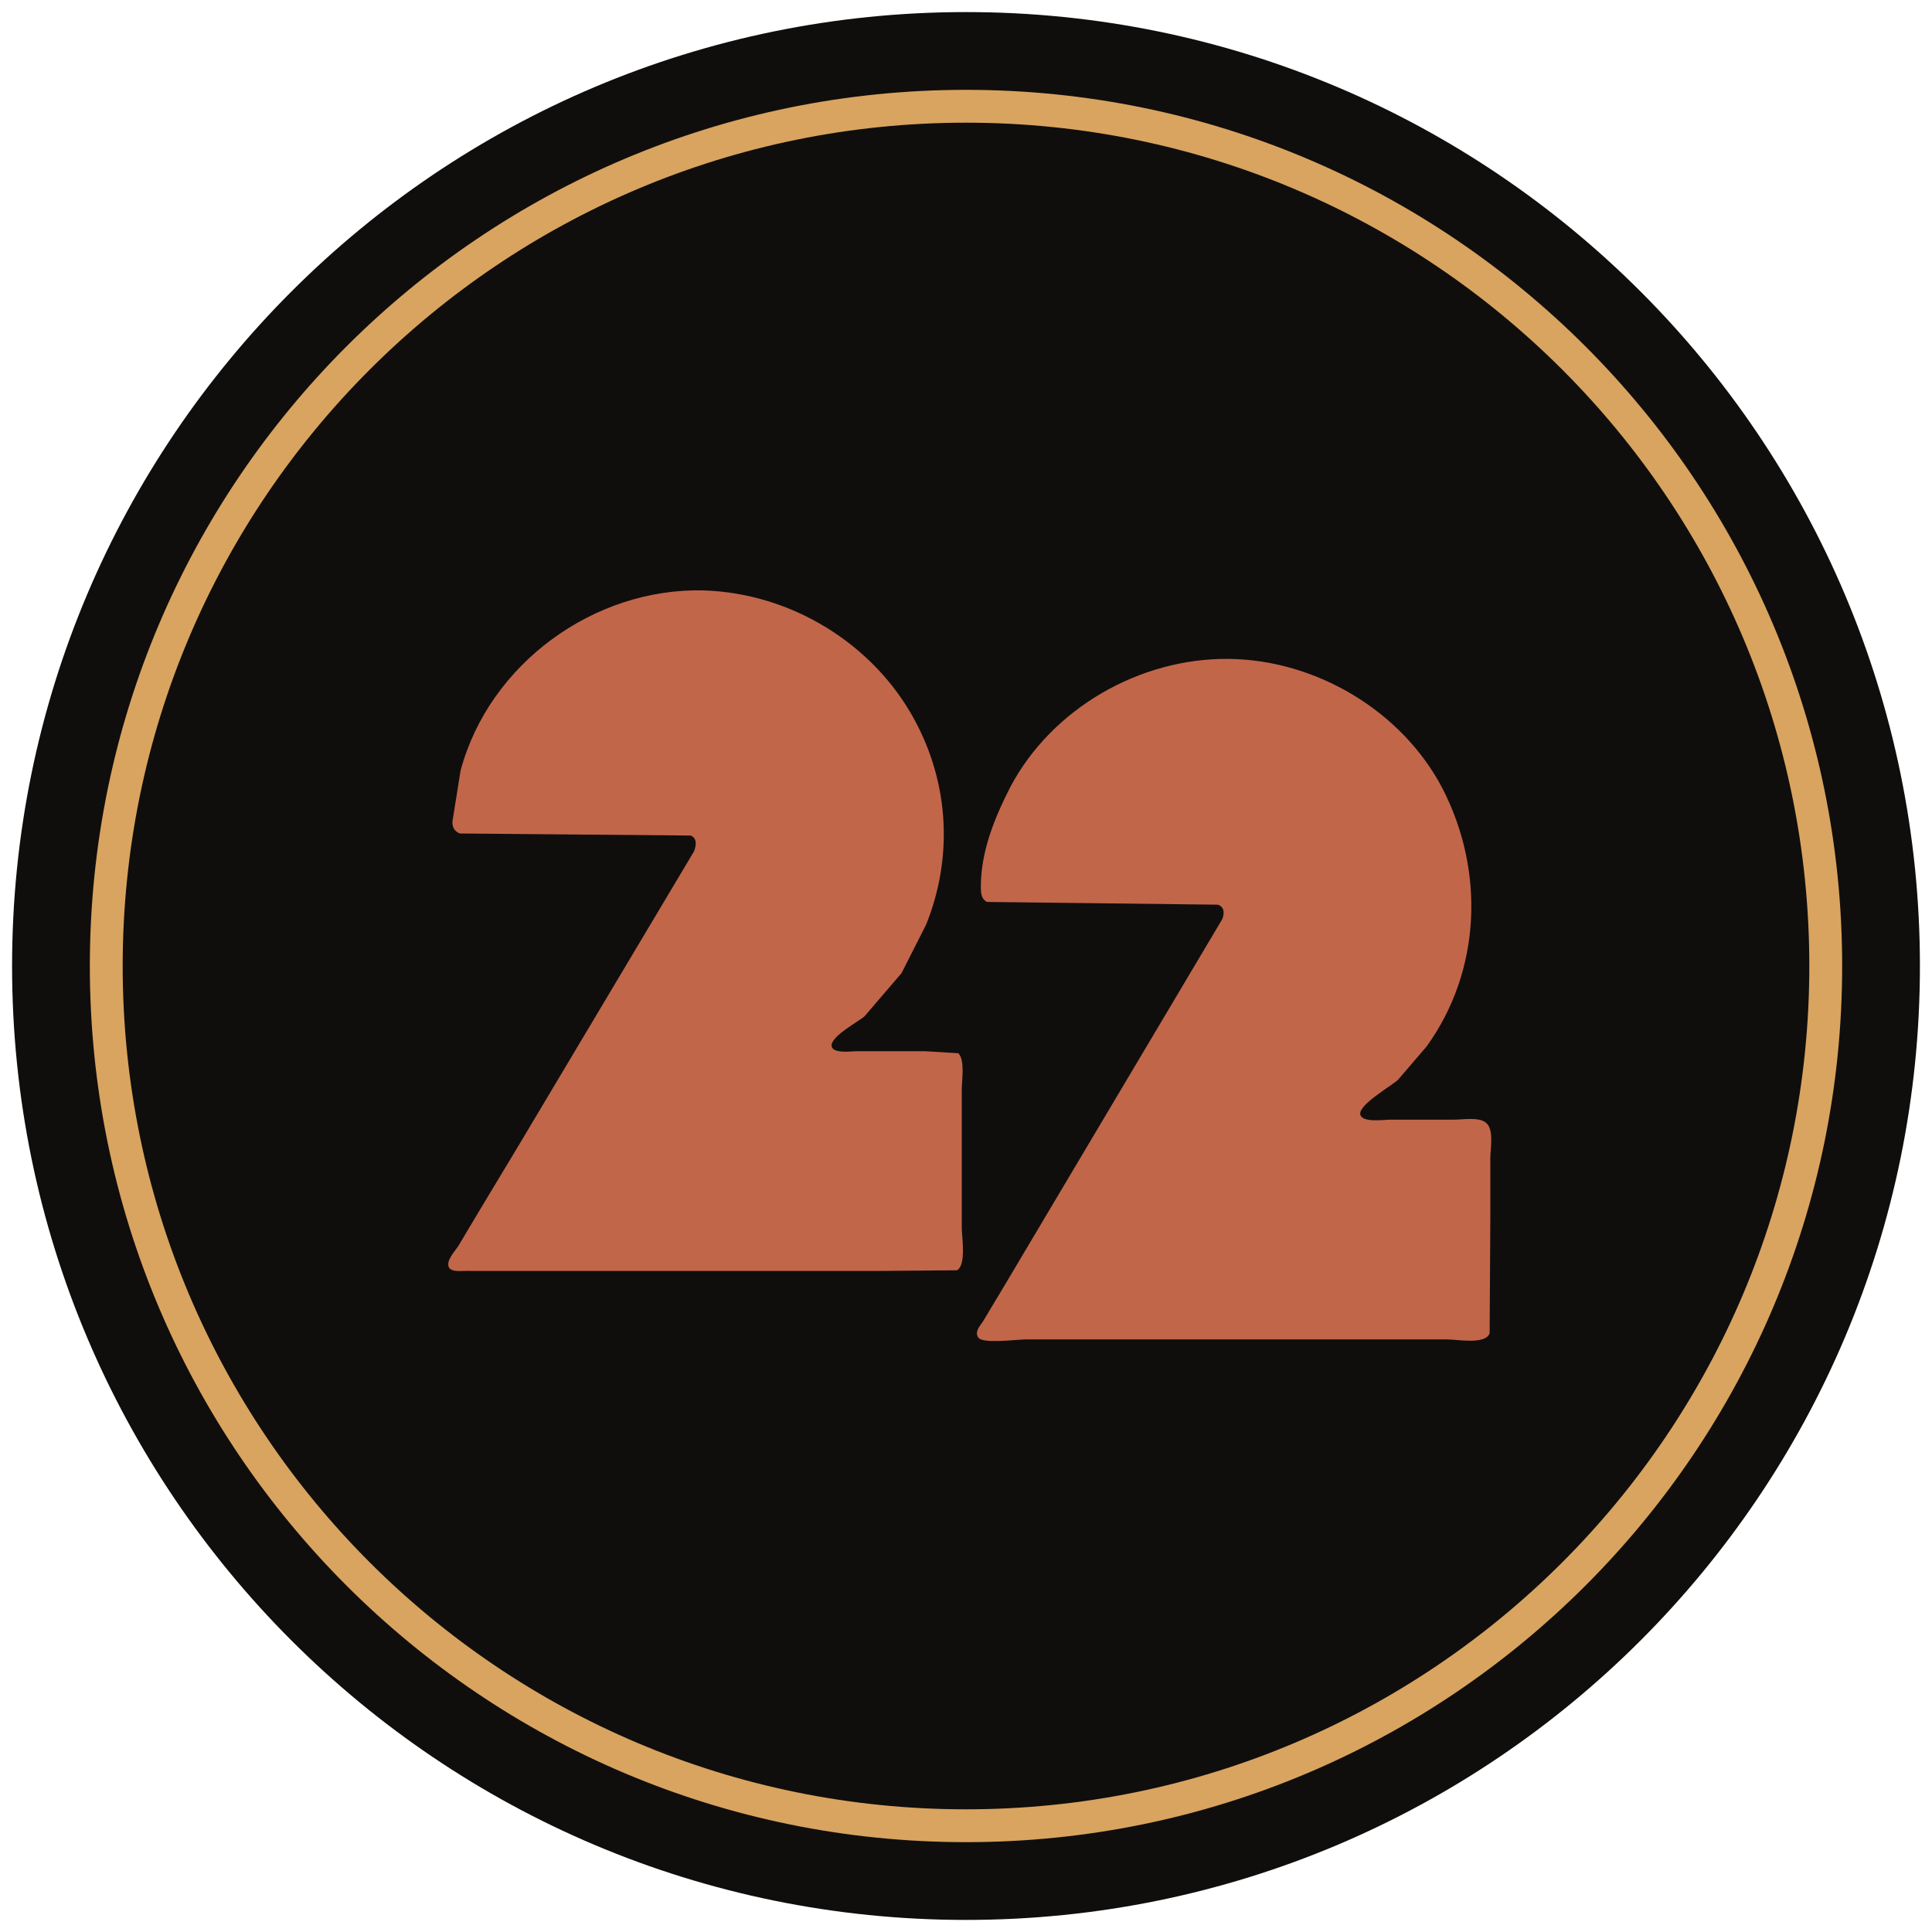
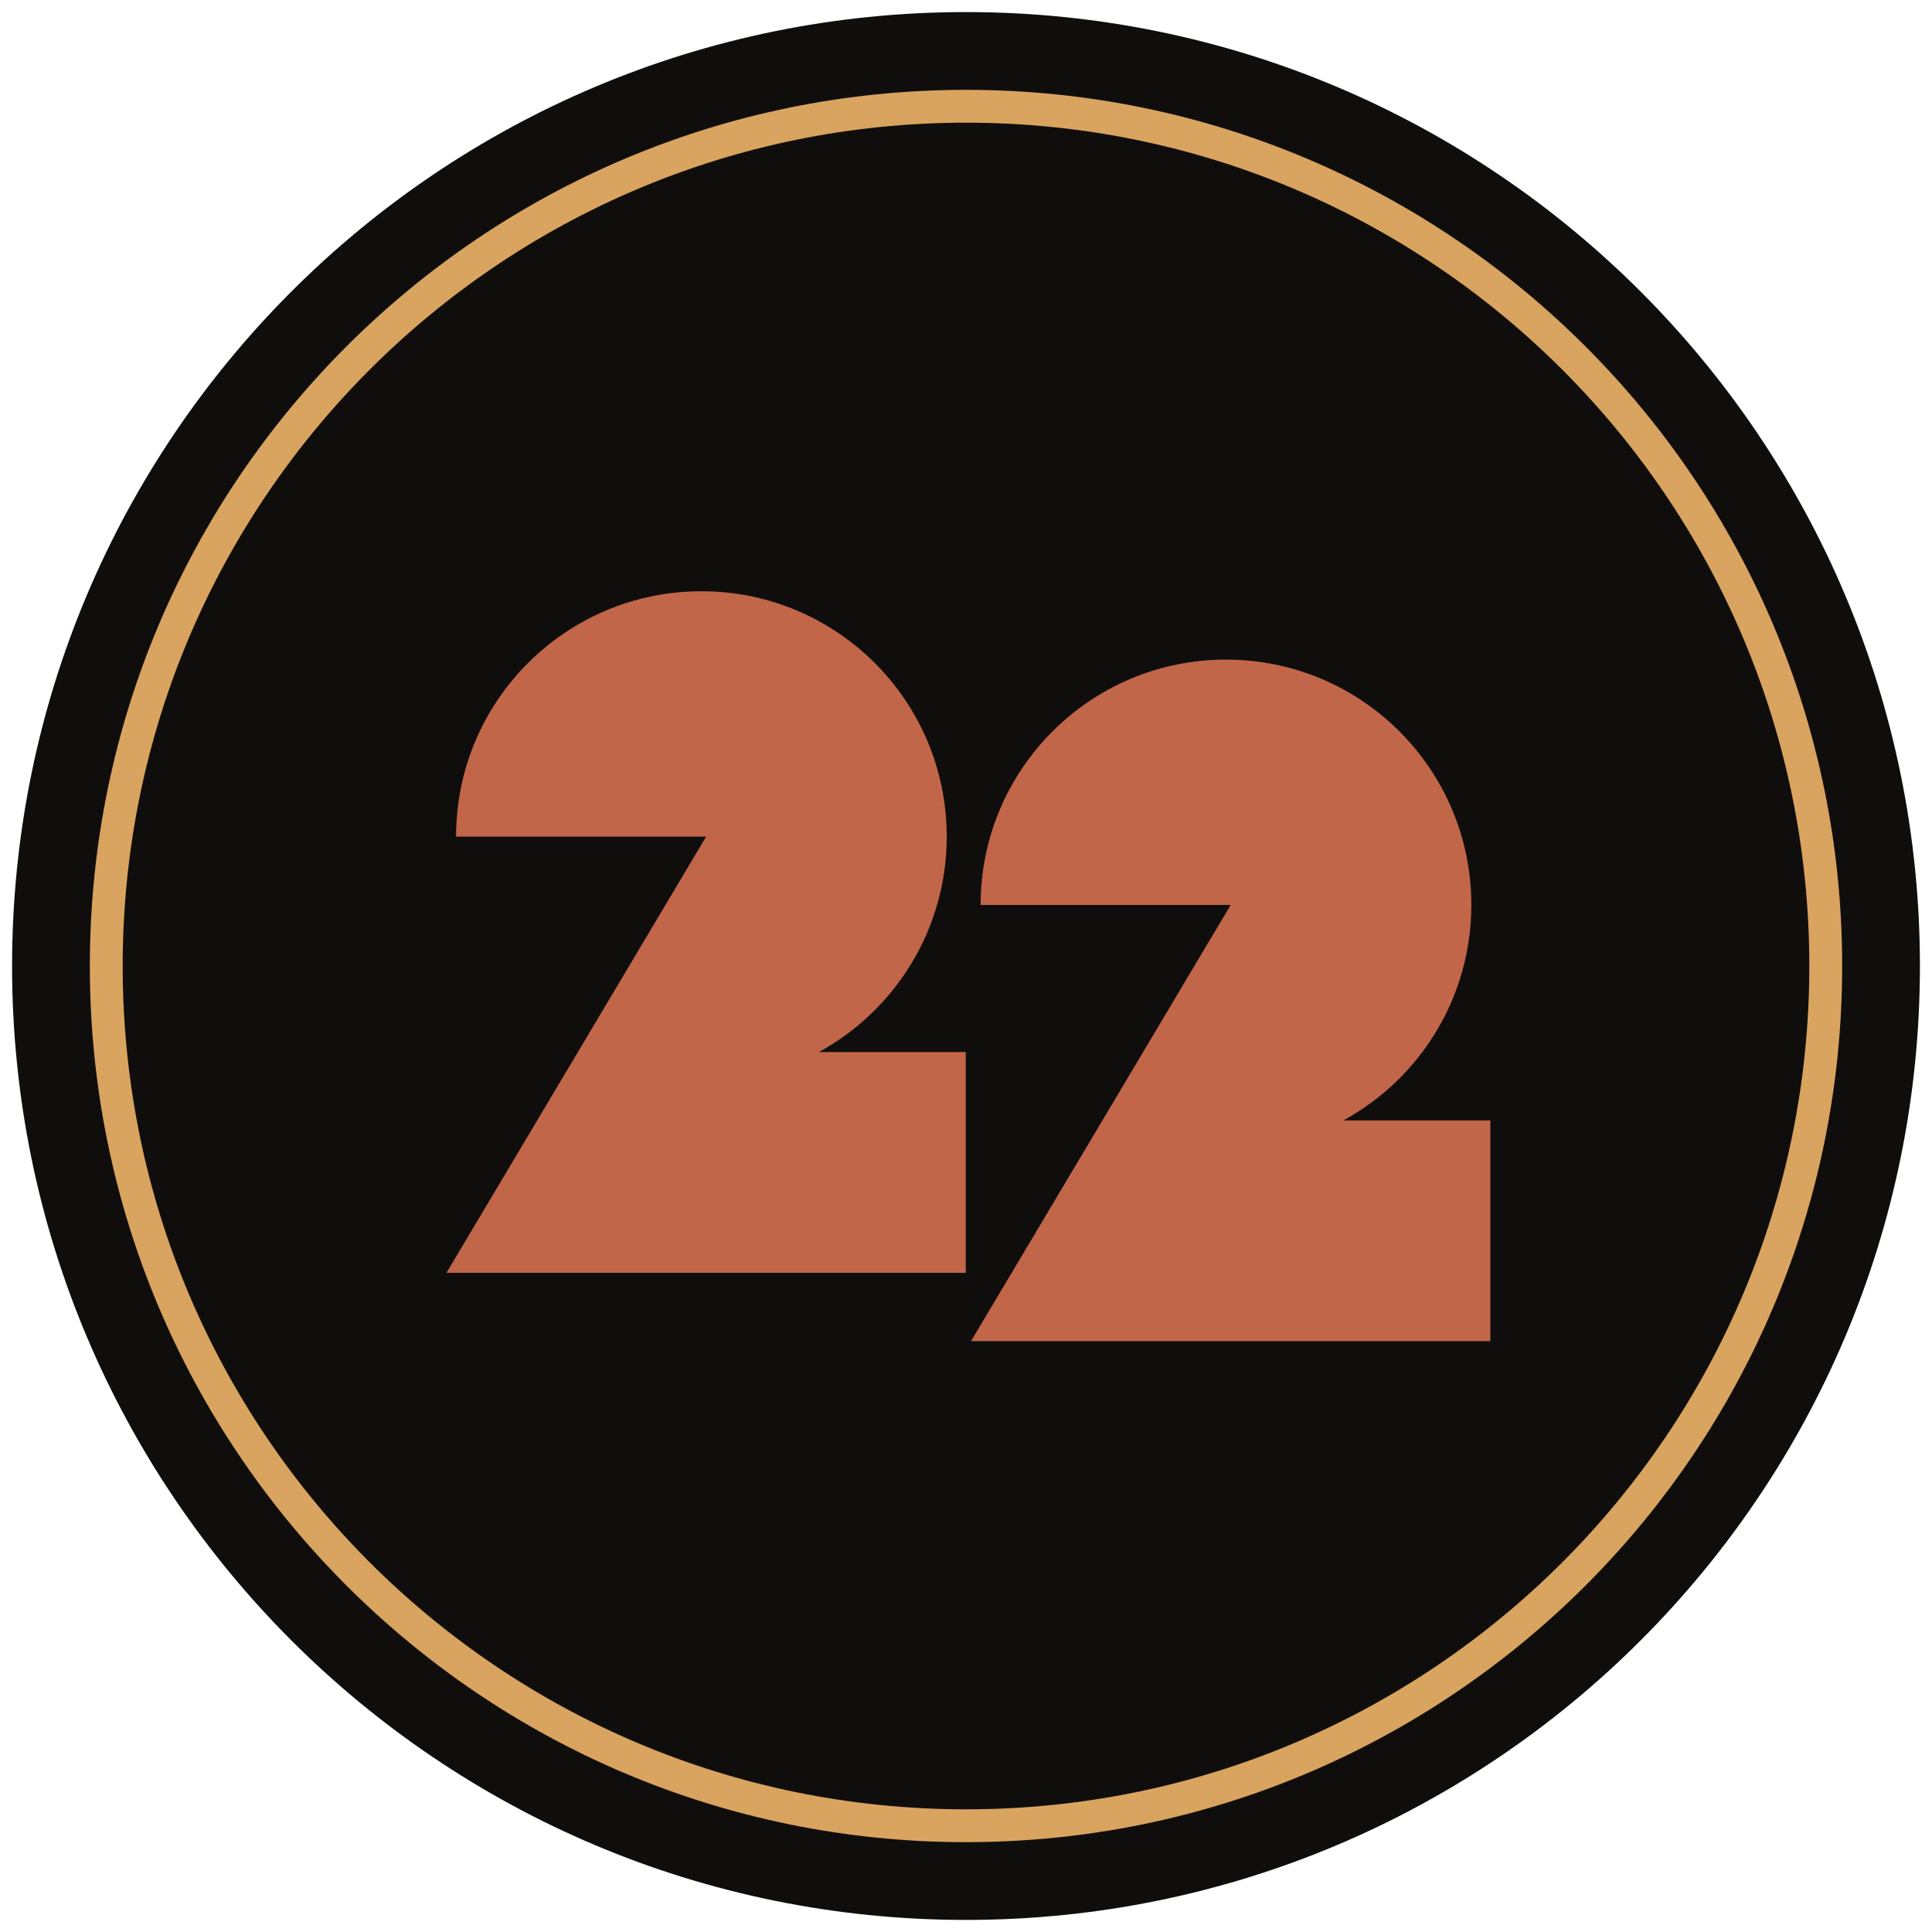
<svg xmlns="http://www.w3.org/2000/svg" viewBox="0 0 160 160" width="160" height="160" role="img" aria-label="Catch 22">
  <circle cx="80" cy="80" r="79" fill="#100e0d" />
  <circle cx="80" cy="80" r="71.2" fill="none" stroke="#d9a45f" stroke-width="2.72" />
-   <path fill="#c2664a" fill-rule="evenodd" transform="translate(-304.947,48.783) scale(0.567)" d="M603.4,99.1C603.9,99.9 605.7,99.5 606.5,99.6L613.8,99.6L638.7,99.6L665.8,99.6L677.6,99.5C679,98.7 678.3,94.7 678.3,93.3L678.3,82.6L678.3,73.1C678.3,71.8 678.8,68.8 677.8,67.8L672.9,67.5L663,67.5C662.3,67.5 659.5,67.9 659.3,66.8C659,65.4 663.2,63.2 664.1,62.4L669.5,56.1L673.1,49C677,39.3 676.5,28.5 671.4,19.1C665.4,8 653.4,0.6 640.6,0.2C624.6,-0.2 609.3,10.9 605.1,26.5L603.9,34C603.9,34.8 604.2,35.4 605,35.7L638.7,36C639.7,36.4 639.5,37.5 639.2,38.3L613.8,80.9L607.6,91.2L604.8,95.9C604.3,96.7 602.9,98.1 603.4,99.1Z" />
-   <path fill="#c2664a" fill-rule="evenodd" transform="translate(-304.947,48.783) scale(0.567) translate(-12,10)" d="M692.7,99.3C693.3,100.3 698.3,99.6 699.6,99.6L716.3,99.6L751.6,99.6L761.3,99.6C762.7,99.6 766.8,100.4 767.4,98.7L767.5,81.9L767.5,73.1C767.5,71.8 768.1,68.8 766.8,67.9C765.8,67.1 763.4,67.5 762.2,67.5L752.9,67.5C752,67.5 748.7,68 748.5,66.7C748.3,65.3 753,62.6 754,61.7L758.2,56.8C766.2,45.7 766.7,31.1 760.5,19.1C754.6,7.8 742,0.3 729.2,0.2C716.3,0.1 703.5,7.4 697.4,18.9C695.2,23.2 693.3,27.8 693.1,32.7C693.1,33.7 692.9,35.2 694,35.7L727.7,36.1C728.7,36.4 728.7,37.5 728.3,38.3L702.5,81.7L696.2,92.3L693.5,96.8C693.1,97.5 692.1,98.4 692.7,99.3Z" />
+   <path fill="#c2664a" fill-rule="evenodd" transform="translate(-302.645,48.807) scale(0.566)" d="M654.53 67.7C665.67 61.6 673.23 49.77 673.23 36.18C673.23 16.35 657.16 0.28 637.34 0.28C617.51 0.28 601.44 16.35 601.44 36.18L638.03 36.18L600.04 100L676.02 100L676.02 67.7ZM654.53 67.7" />
+   <path fill="#c2664a" fill-rule="evenodd" transform="translate(-302.645,48.807) scale(0.566) translate(-12,10)" d="M743.28 67.7C754.43 61.6 761.99 49.77 761.99 36.18C761.99 16.35 745.92 0.28 726.09 0.28C706.26 0.28 690.19 16.35 690.19 36.18L726.78 36.18L688.79 100L764.77 100L764.77 67.7ZM743.28 67.7" />
</svg>
